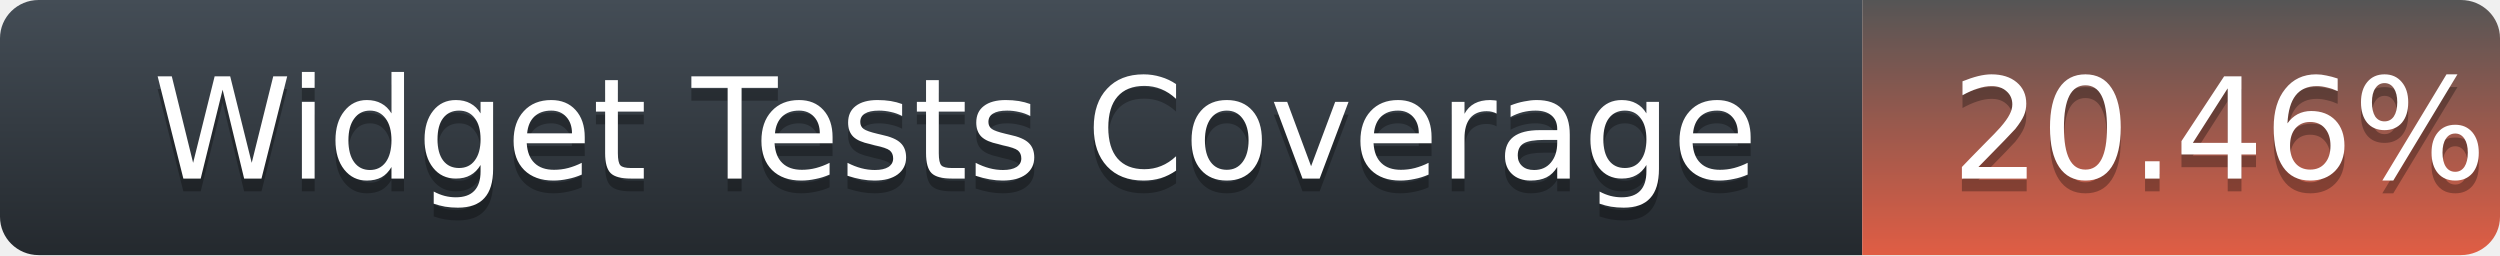
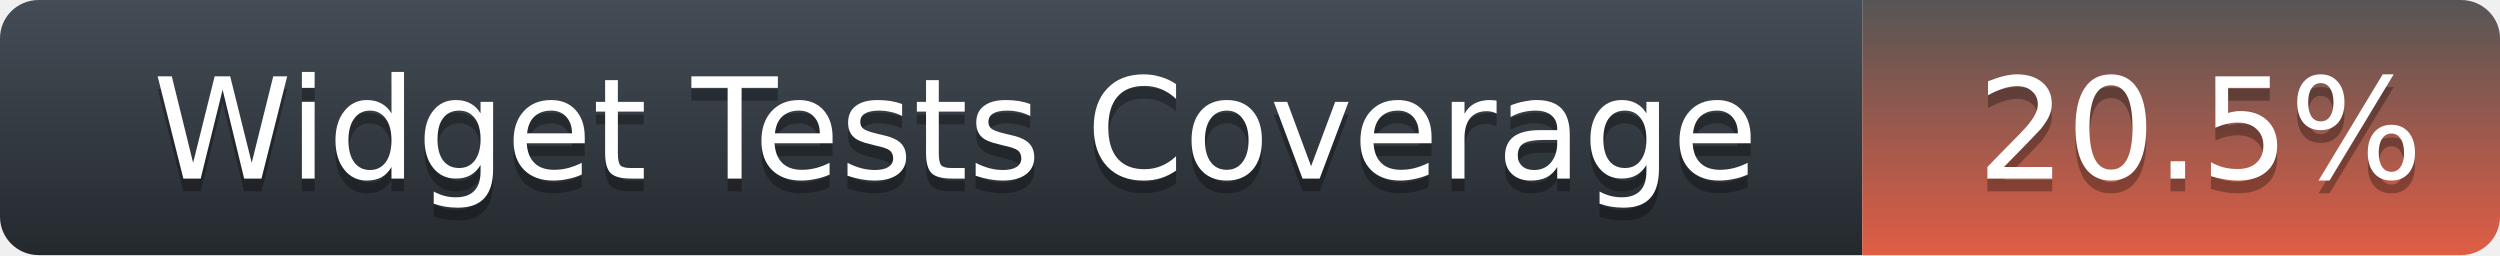
<svg xmlns="http://www.w3.org/2000/svg" width="196" height="20">
  <defs>
    <linearGradient id="title-fill" x1="50%" y1="0%" x2="50%" y2="100%">
      <stop stop-color="#444D56" offset="0%" />
      <stop stop-color="#24292E" offset="100%" />
    </linearGradient>
    <linearGradient id="coverage-fill" x1="50%" y1="0%" x2="50%" y2="100%">
      <stop stop-color="#555" offset="0%" />
      <stop stop-color="#e05d44" offset="100%" />
    </linearGradient>
  </defs>
  <g fill="none" fill-rule="evenodd">
    <g font-family="'DejaVu Sans',Verdana,Geneva,sans-serif" font-size="11">
      <path d="M0,3 C0,1.343 1.355,0 3.027,0 L146,0 L146,20 L3.027,20 C1.355,20 0,18.657 0,17 L0,3 Z" fill="url(#title-fill)" fill-rule="nonzero" />
      <text fill="#010101" fill-opacity=".3">
        <tspan x="12" y="15" aria-hidden="true">Widget Tests Coverage</tspan>
      </text>
      <text fill="#FFFFFF">
        <tspan x="12" y="14">Widget Tests Coverage</tspan>
      </text>
    </g>
    <g transform="translate(146)" font-family="'DejaVu Sans',Verdana,Geneva,sans-serif" font-size="11">
      <path d="M0 0h46.939C48.629 0 50 1.343 50 3v14c0 1.657-1.37 3-3.061 3H0V0z" fill="url(#coverage-fill)" fill-rule="nonzero" />
      <text fill="#010101" fill-opacity=".3" aria-hidden="true">
-         <tspan x="7" y="15">20.46%</tspan>
+         <tspan x="9" y="15">20.5%</tspan>
      </text>
      <text fill="#FFFFFF">
-         <tspan x="7" y="14">20.46%</tspan>
+         <tspan x="9" y="14">20.5%</tspan>
      </text>
    </g>
  </g>
</svg>
